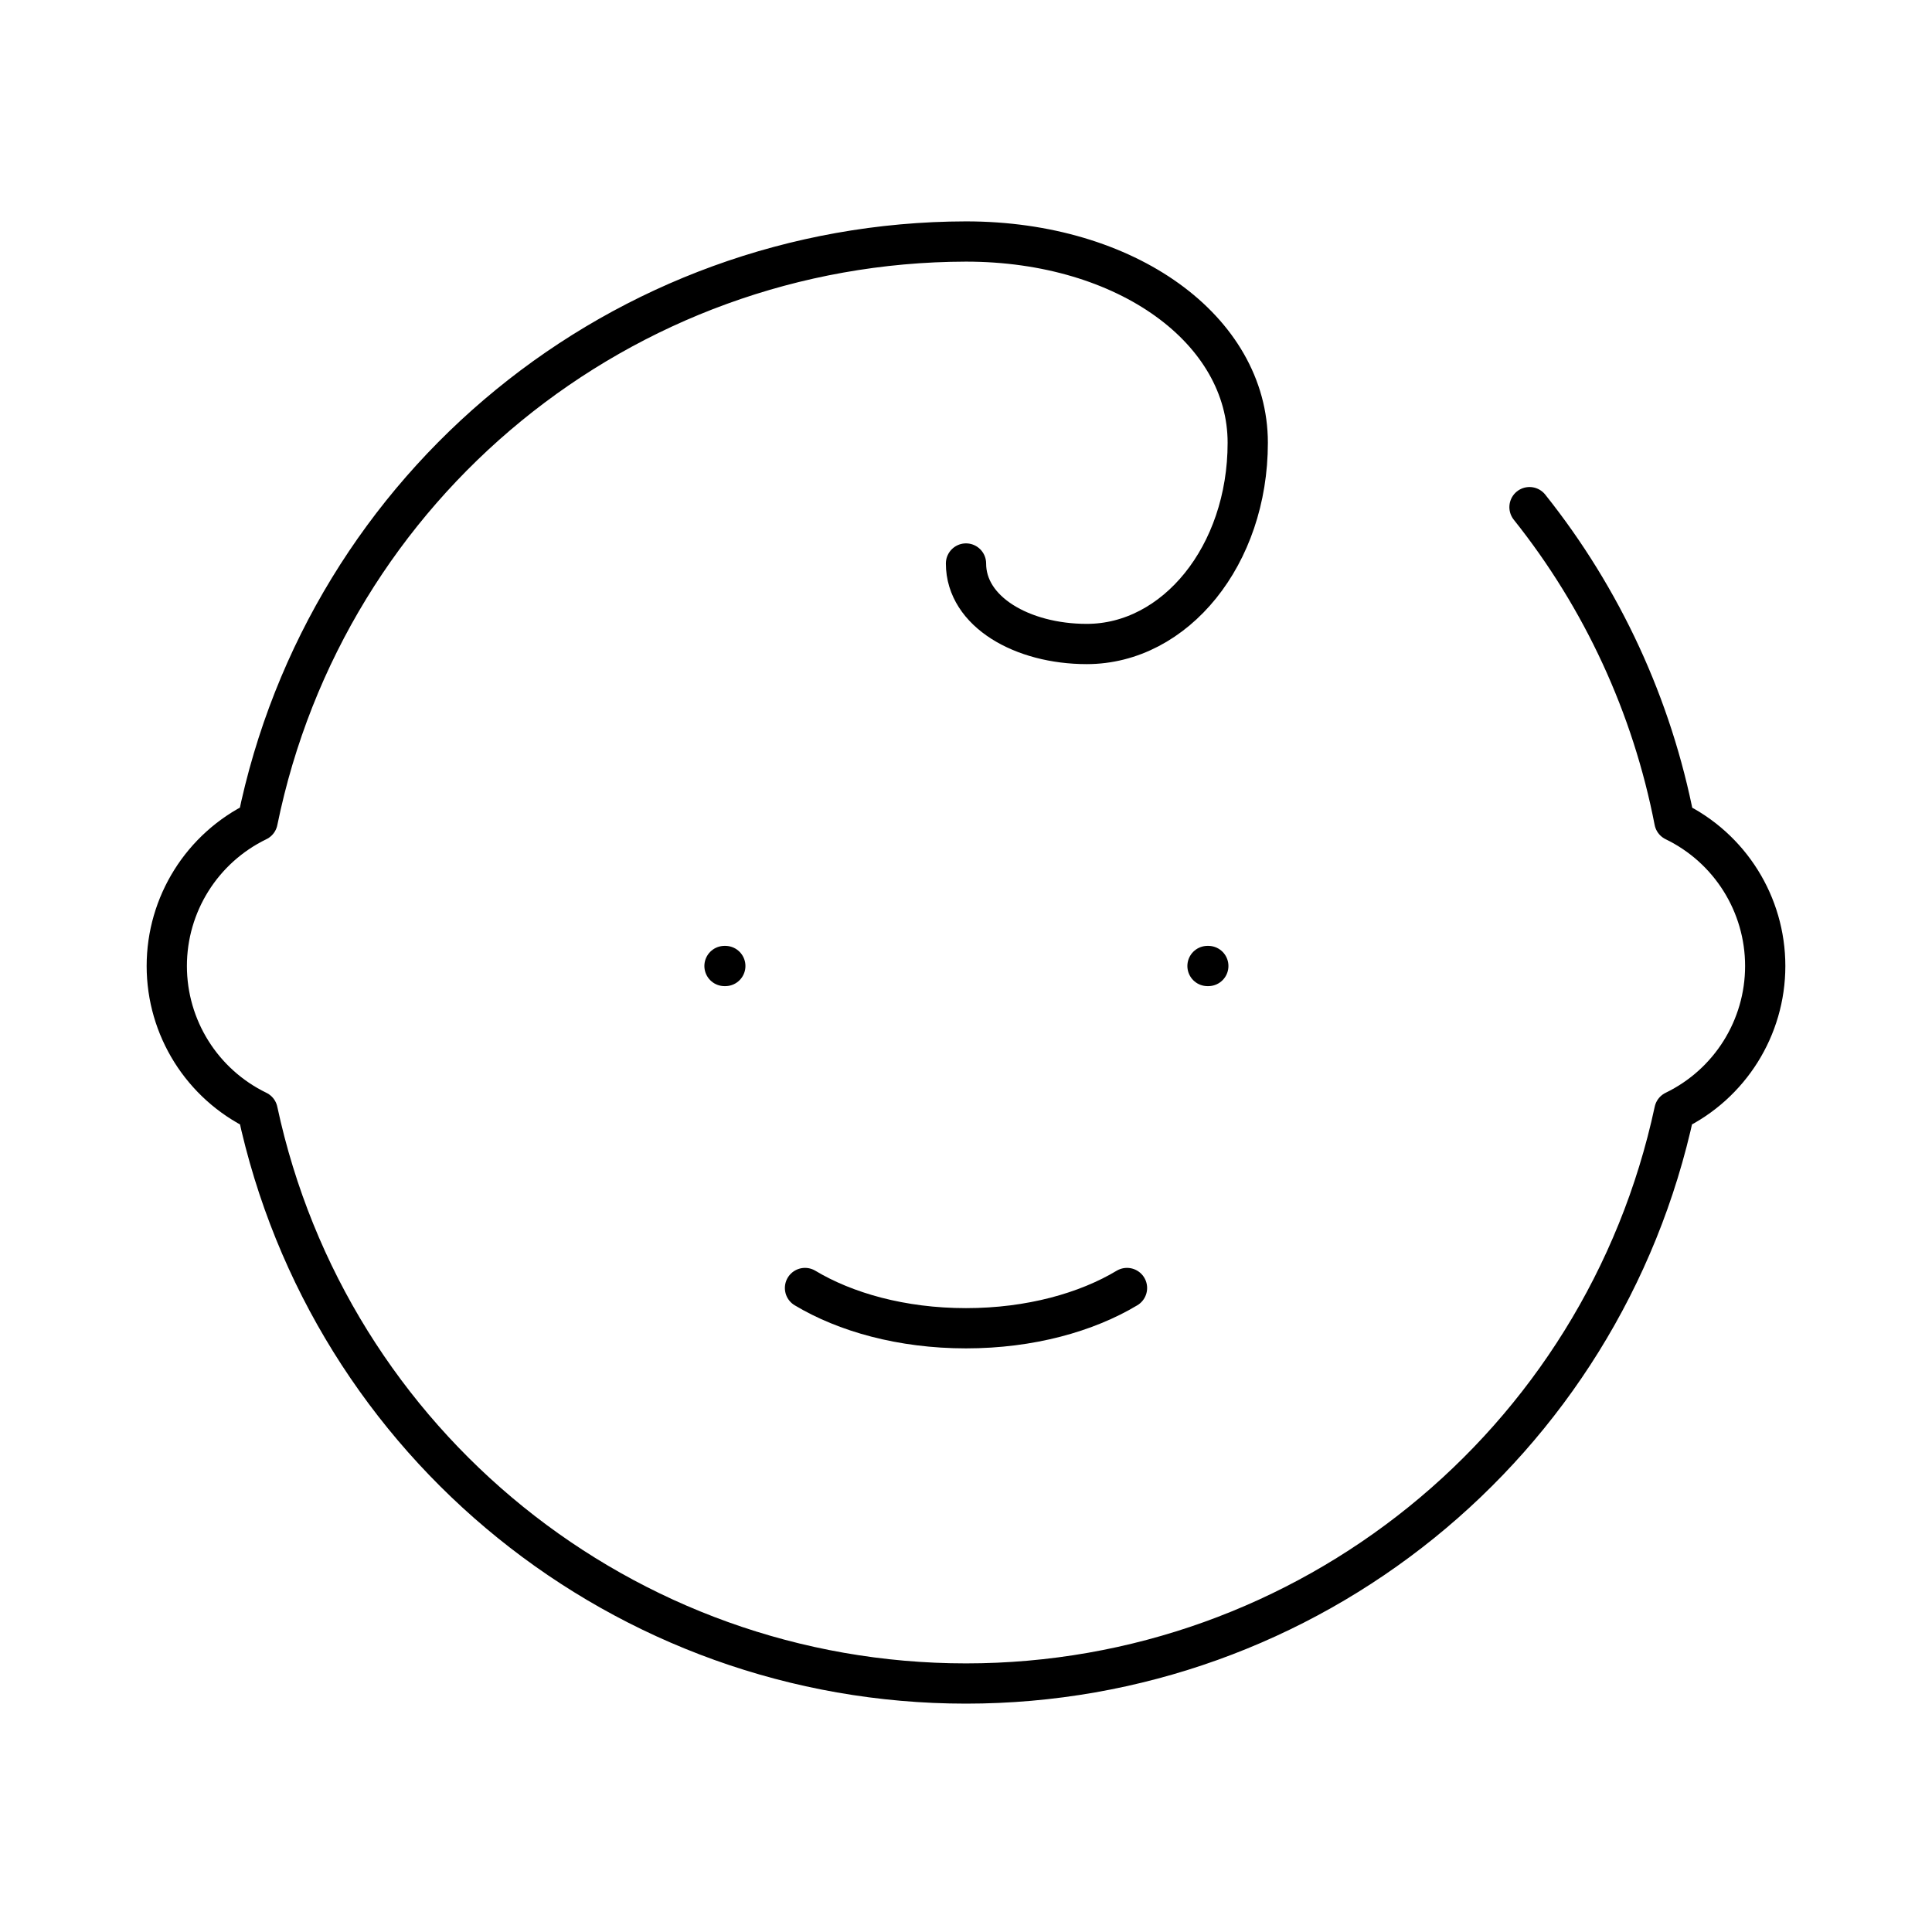
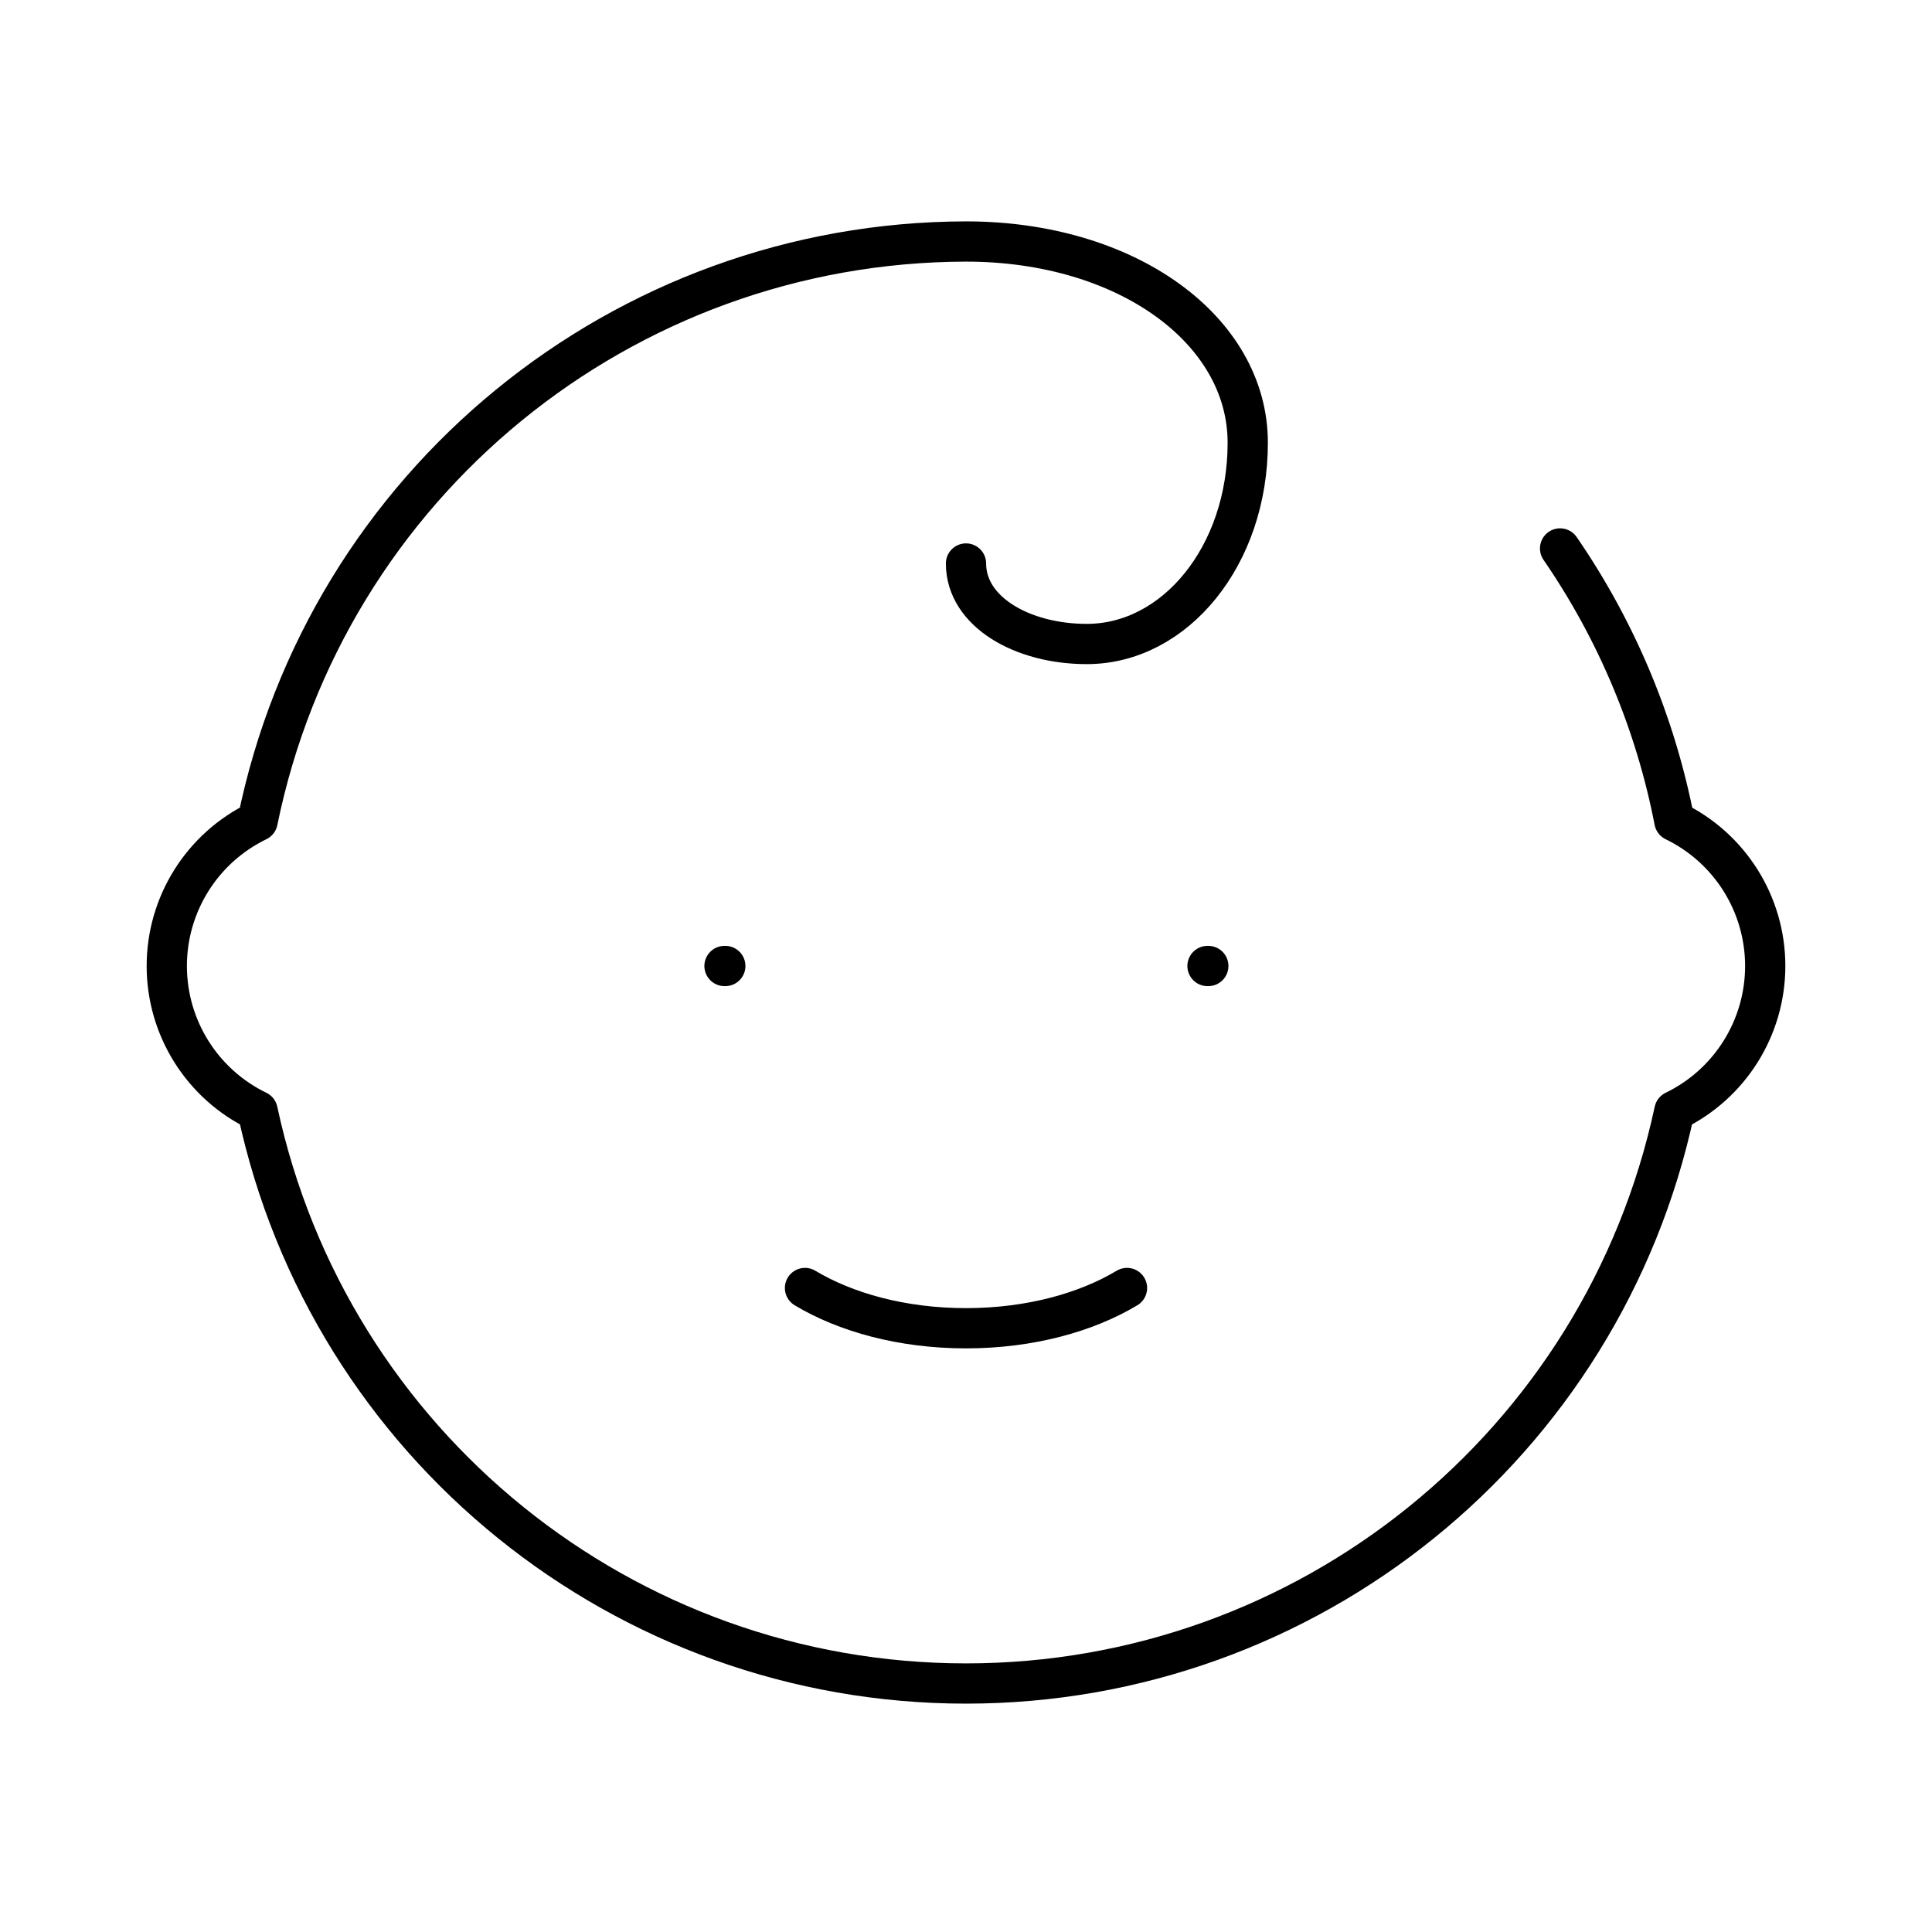
<svg xmlns="http://www.w3.org/2000/svg" width="24" height="24" viewBox="0 0 24 24" fill="none" stroke="currentColor" stroke-width=".5" stroke-linecap="round" stroke-linejoin="round">
+   <path d="M10 16c.5.3 1.2.5 2 .5s1.5-.2 2-.5" />
+   <path d="M15 12h.01" />
+   <path d="M19.38 6.813A9 9 0 0 1 20.8 10.2a2 2 0 0 1 0 3.6 9 9 0 0 1-17.6 0 2 2 0 0 1 0-3.6A9 9 0 0 1 12 3c2 0 3.5 1.1 3.5 2.5s-.9 2.5-2 2.5c-.8 0-1.5-.4-1.5-1" />
  <path d="M9 12h.01" />
-   <path d="M15 12h.01" />
-   <path d="M10 16c.5.3 1.2.5 2 .5s1.5-.2 2-.5" />
-   <path d="M19 6.3a9 9 0 0 1 1.8 3.9 2 2 0 0 1 0 3.6 9 9 0 0 1-17.6 0 2 2 0 0 1 0-3.6A9 9 0 0 1 12 3c2 0 3.5 1.1 3.5 2.5s-.9 2.5-2 2.5c-.8 0-1.5-.4-1.5-1" />
</svg>
